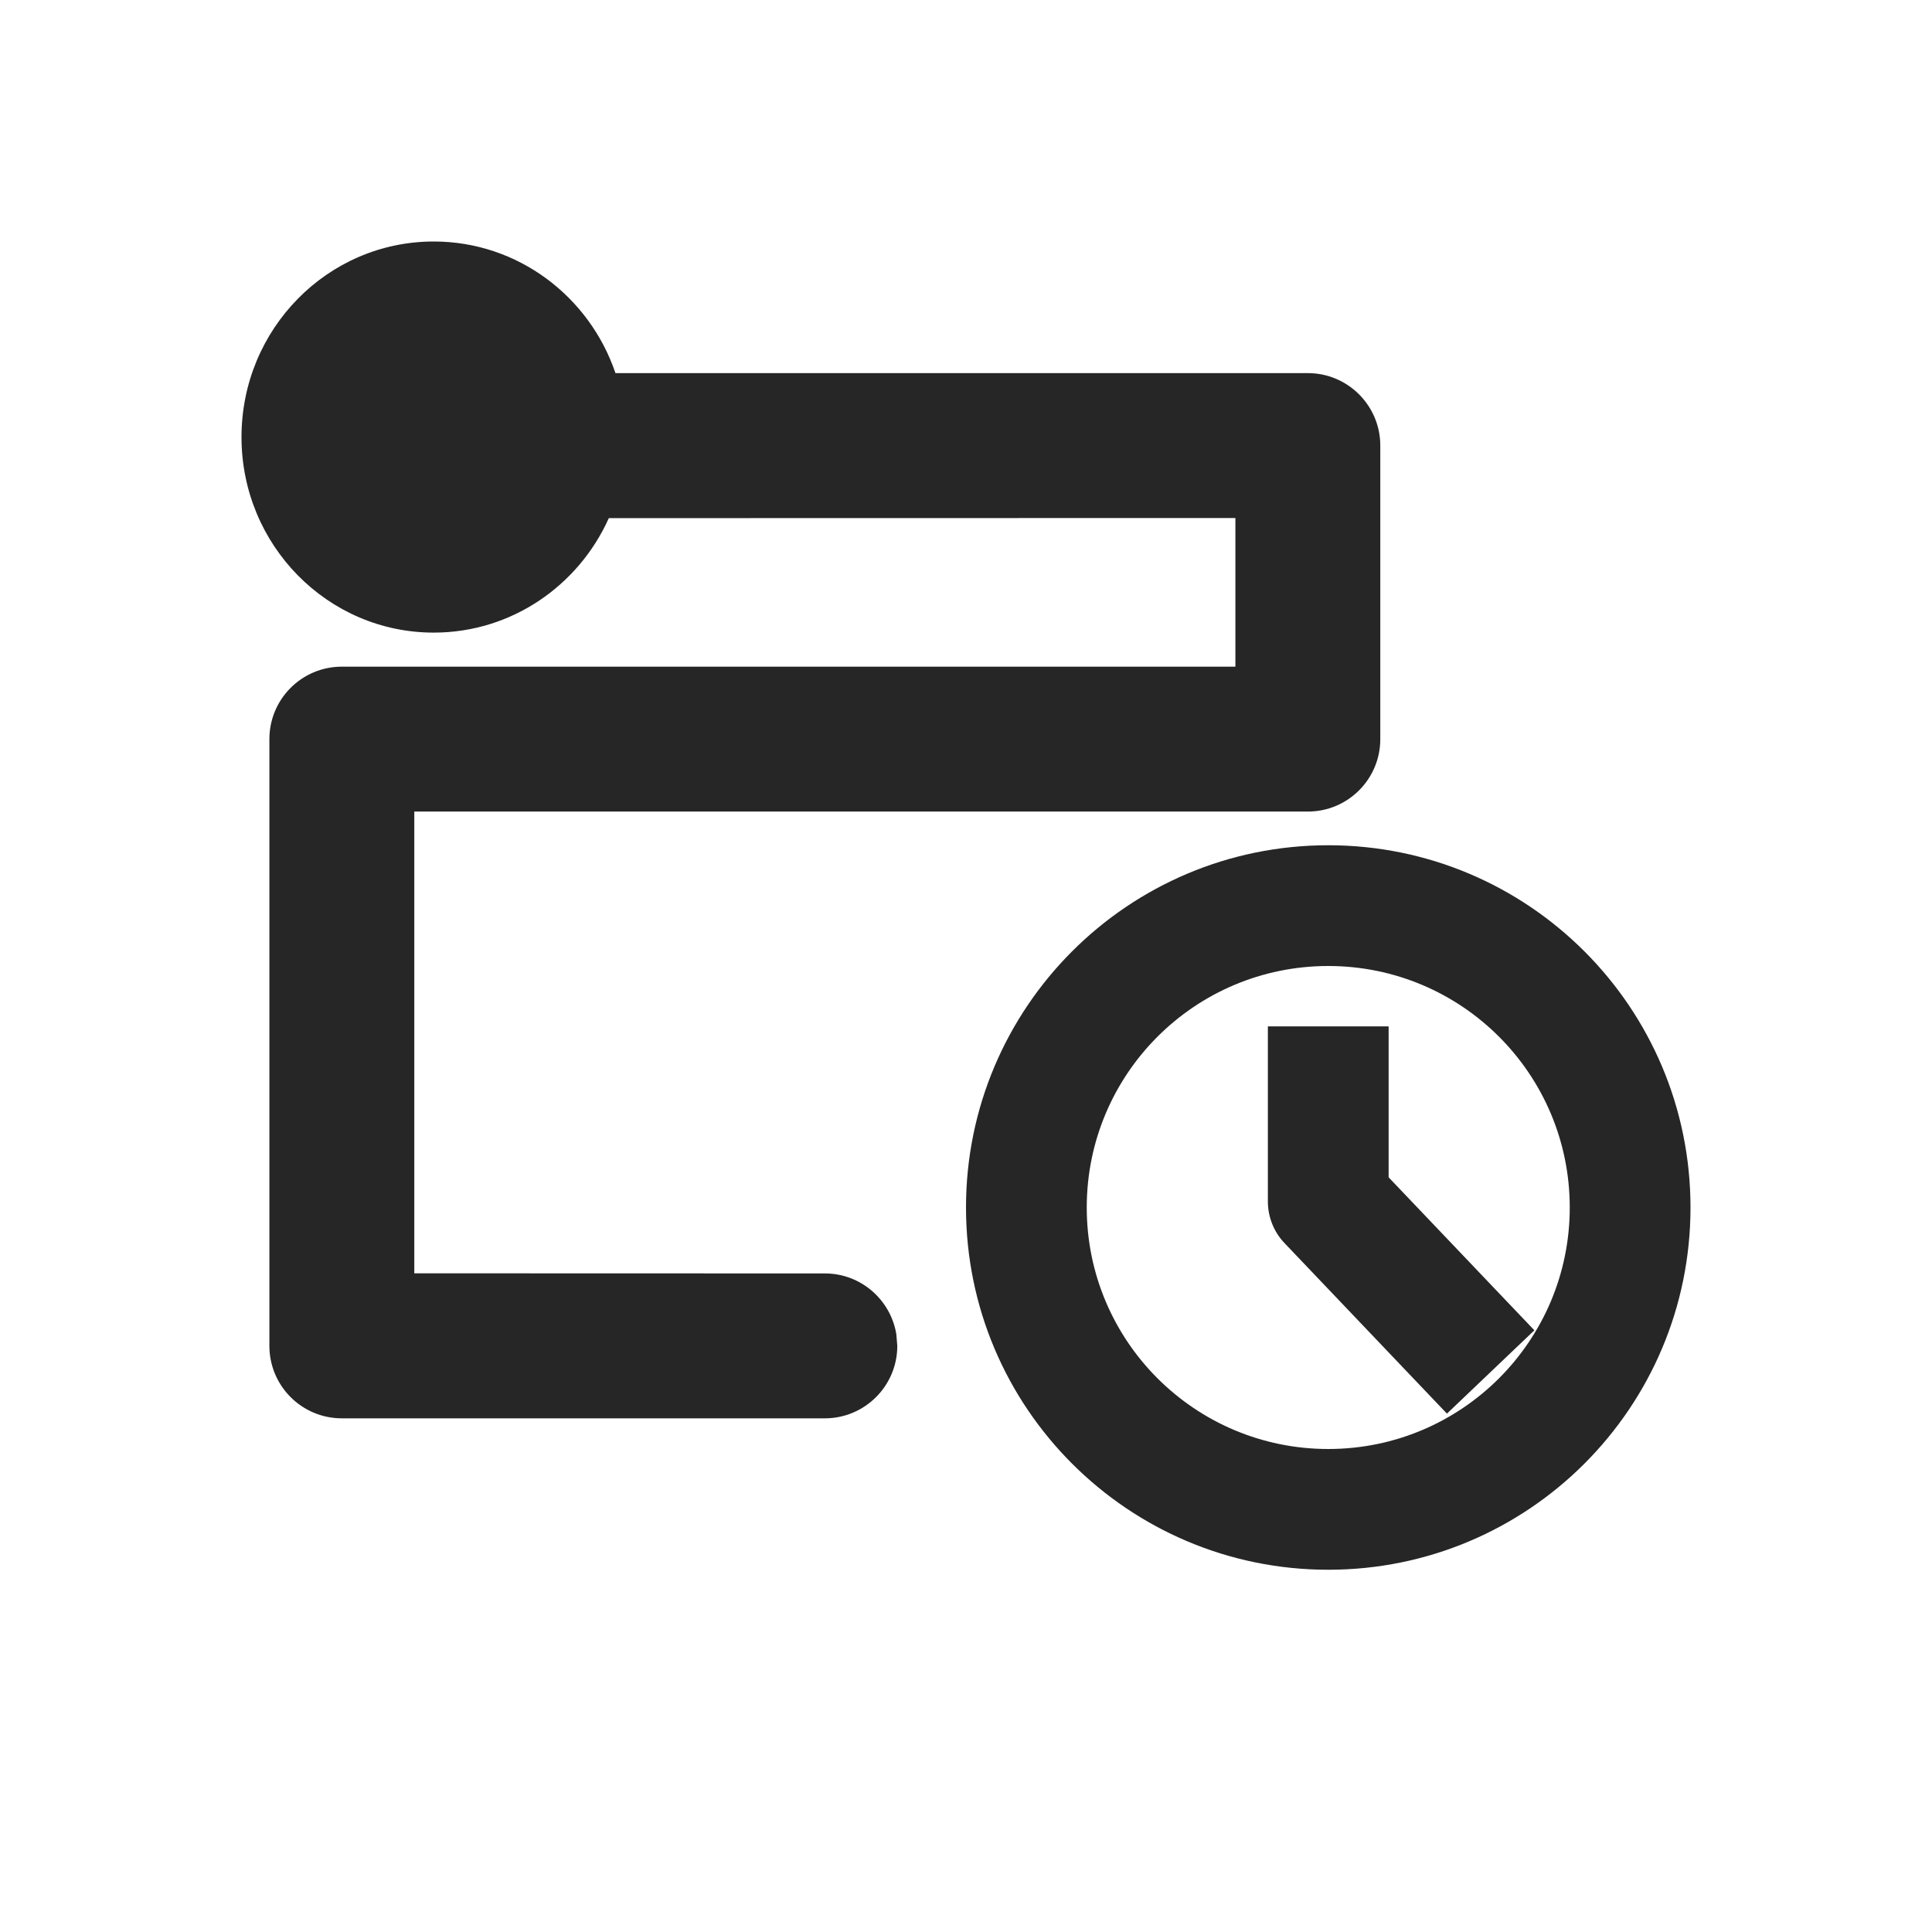
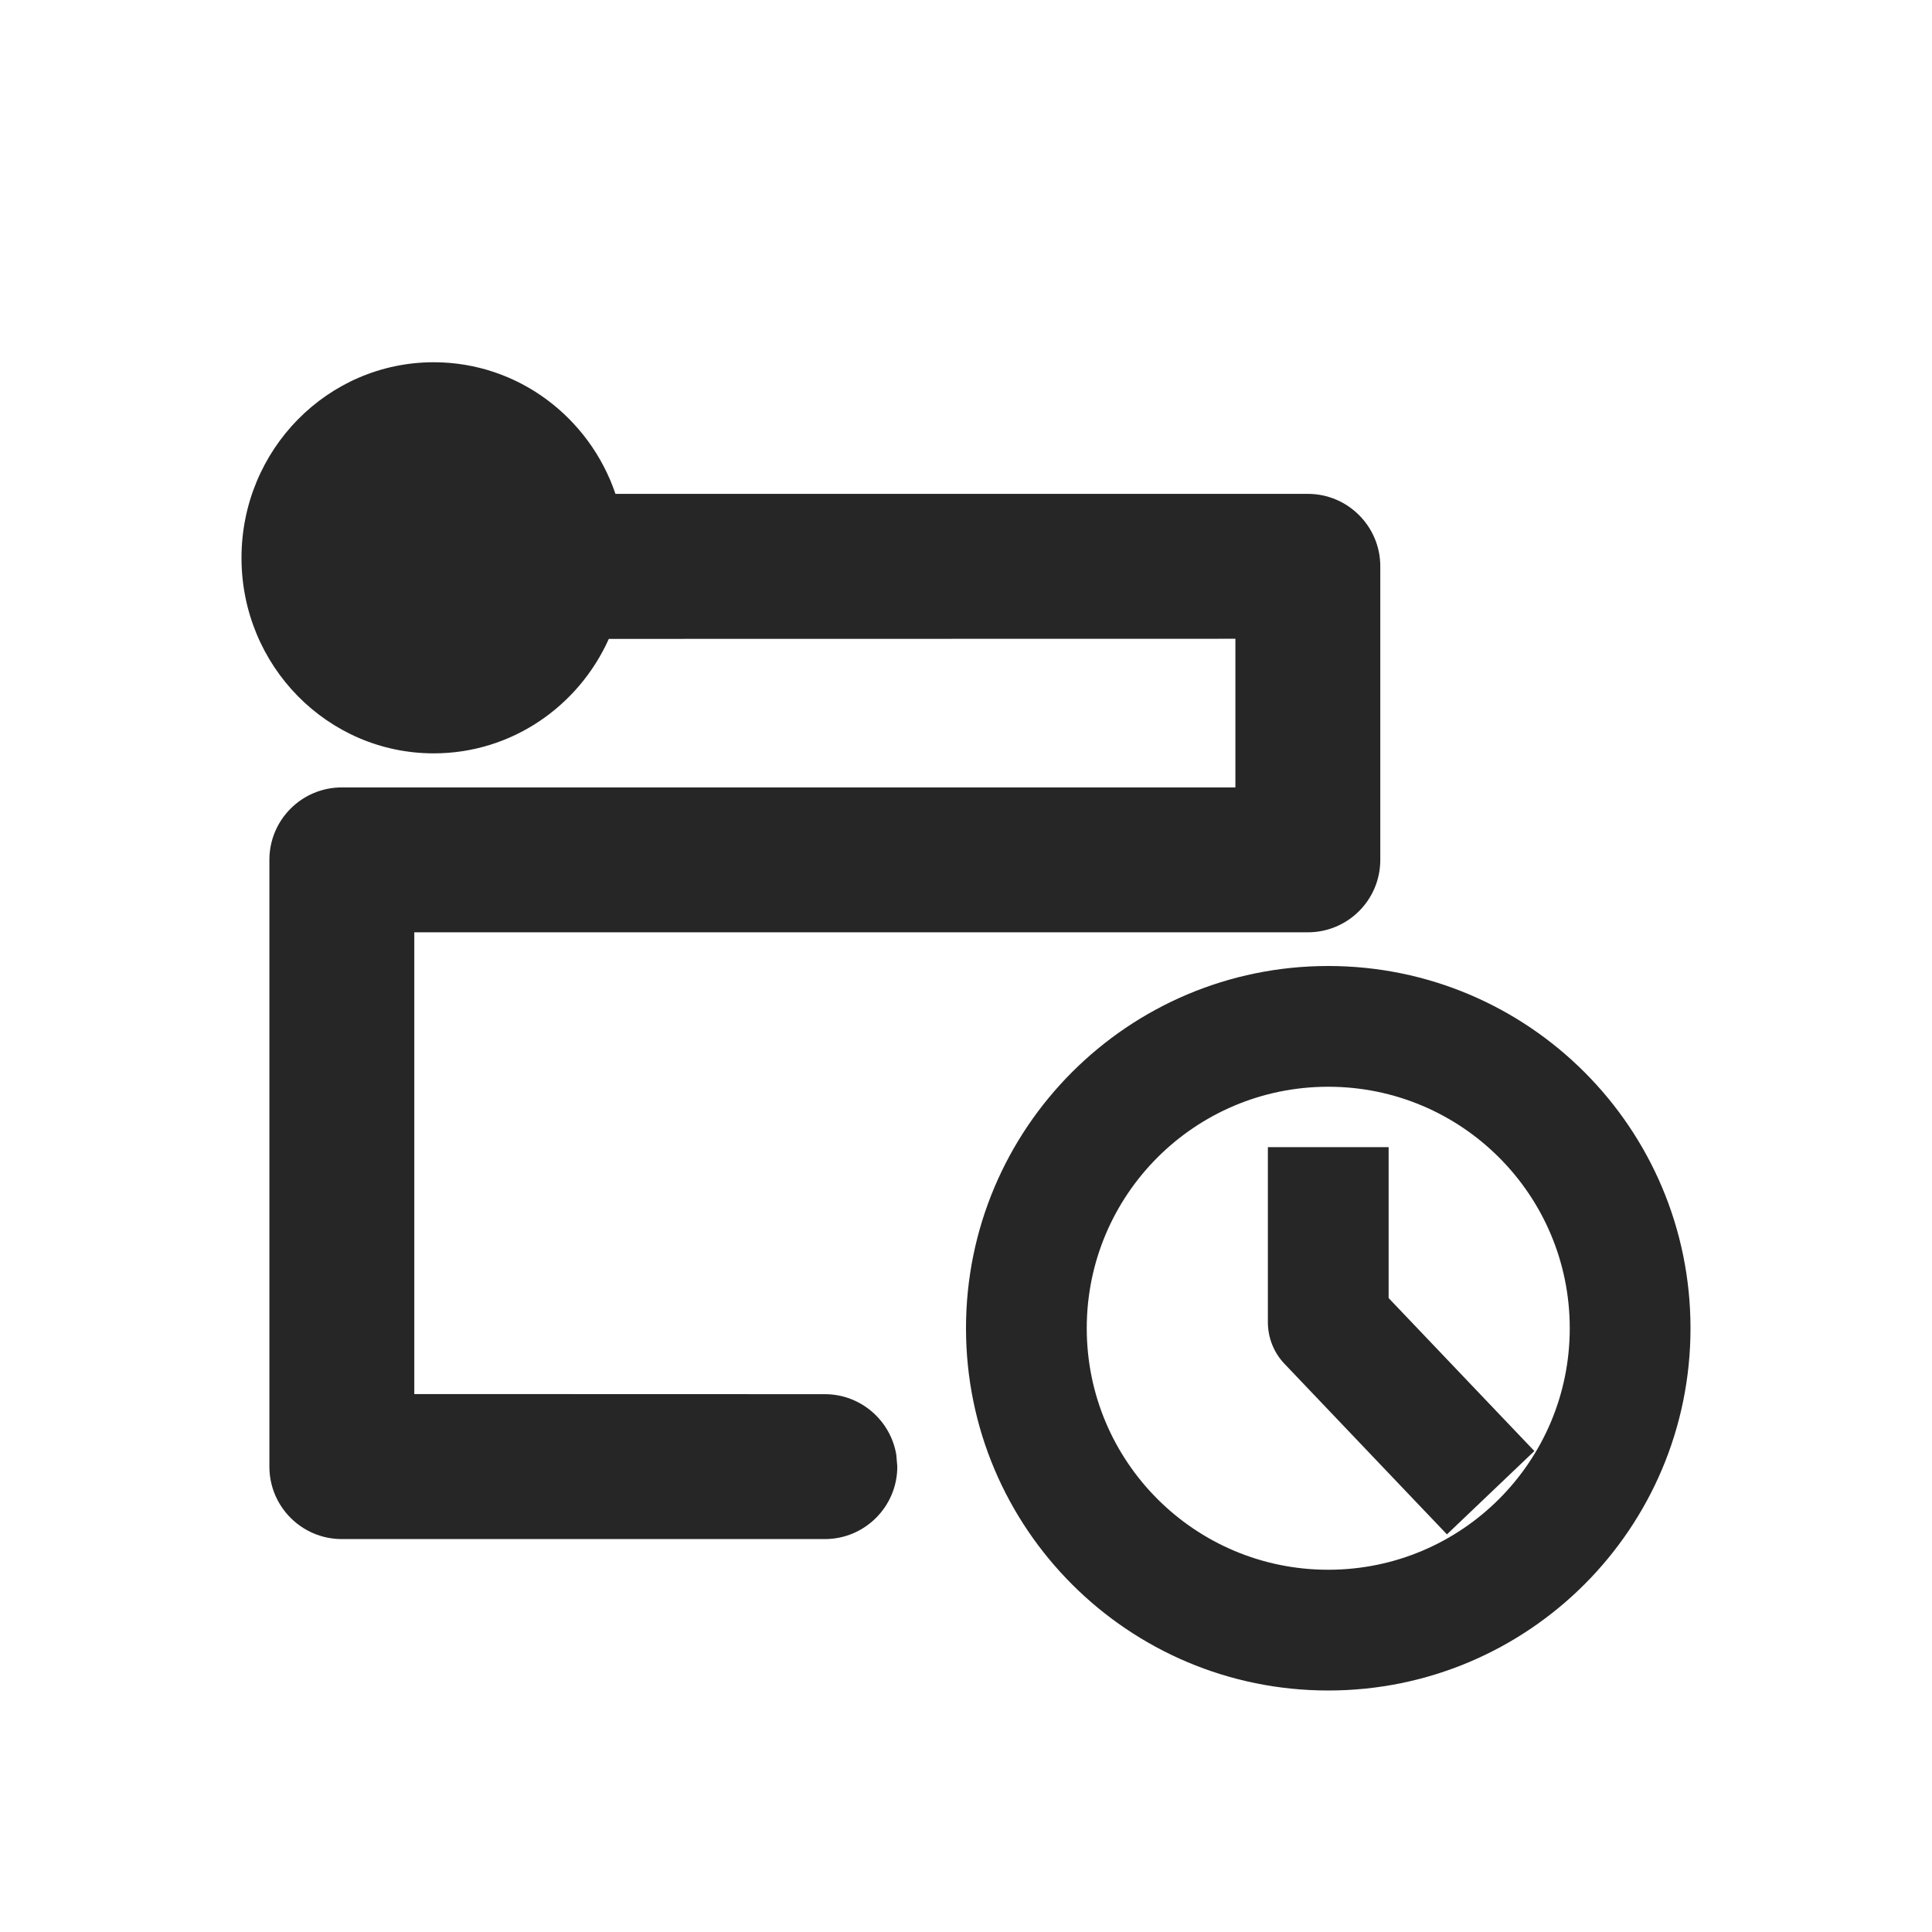
<svg xmlns="http://www.w3.org/2000/svg" width="16px" height="16px" viewBox="0 0 16 16" version="1.1">
-   <g id="Pipeline-task-history" stroke="none" stroke-width="1" fill="none" fill-rule="evenodd">
+   <g id="pipeline-task-history-third-menu" stroke="none" stroke-width="1" fill="none" fill-rule="evenodd">
    <rect id="矩形" fill="#000000" opacity="0" x="0" y="0" width="16" height="16" />
-     <g id="编组-8" transform="translate(2, 2)" fill="#262626">
+     <g id="编组-8" transform="translate(2, 3)" fill="#262626">
      <path d="M9,5 C10.657,5 12,6.343 12,8 C12,9.657 10.657,11 9,11 C7.343,11 6,9.657 6,8 C6,6.343 7.343,5 9,5 Z M9,6 C7.895,6 7,6.895 7,8 C7,9.105 7.895,10 9,10 C10.105,10 11,9.105 11,8 C11,6.895 10.105,6 9,6 Z M1.592,0 C2.289,0 2.882,0.456 3.097,1.09 L8.831,1.09 C9.162,1.09 9.431,1.359 9.431,1.69 L9.431,4.121 C9.431,4.453 9.162,4.721 8.831,4.721 L1.431,4.721 L1.431,8.545 L4.831,8.546 C5.129,8.546 5.376,8.764 5.423,9.049 L5.431,9.146 C5.431,9.477 5.162,9.746 4.831,9.746 L0.831,9.746 C0.499,9.746 0.231,9.477 0.231,9.146 L0.231,4.121 C0.231,3.79 0.499,3.521 0.831,3.521 L8.231,3.521 L8.231,2.29 L3.042,2.291 C2.791,2.85 2.236,3.239 1.592,3.239 C0.713,3.239 0,2.514 0,1.62 C0,0.725 0.713,0 1.592,0 Z M9.5,6.5 L9.5,7.75 L10.362,8.655 L10.707,9.017 L9.983,9.707 L9.638,9.345 L8.638,8.295 C8.549,8.202 8.5,8.078 8.5,7.95 L8.5,6.5 L9.5,6.5 Z" id="形状结合" />
    </g>
  </g>
</svg>
